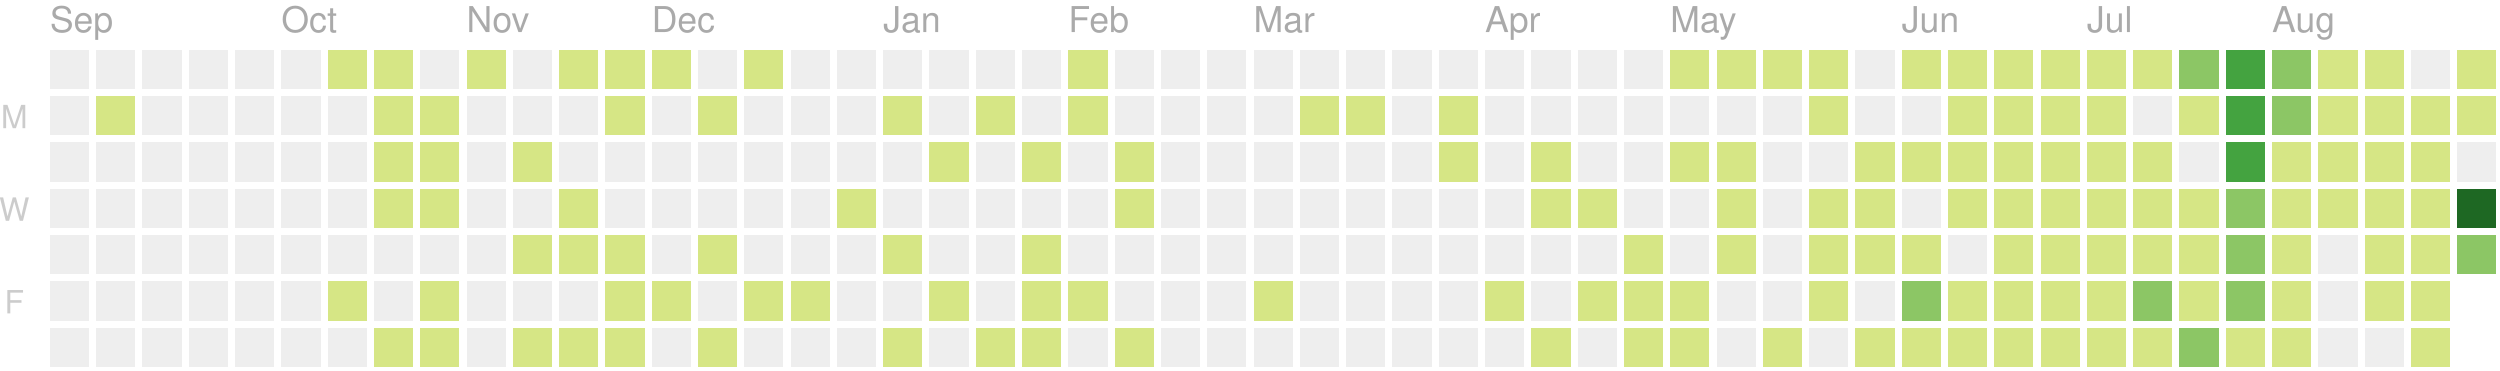
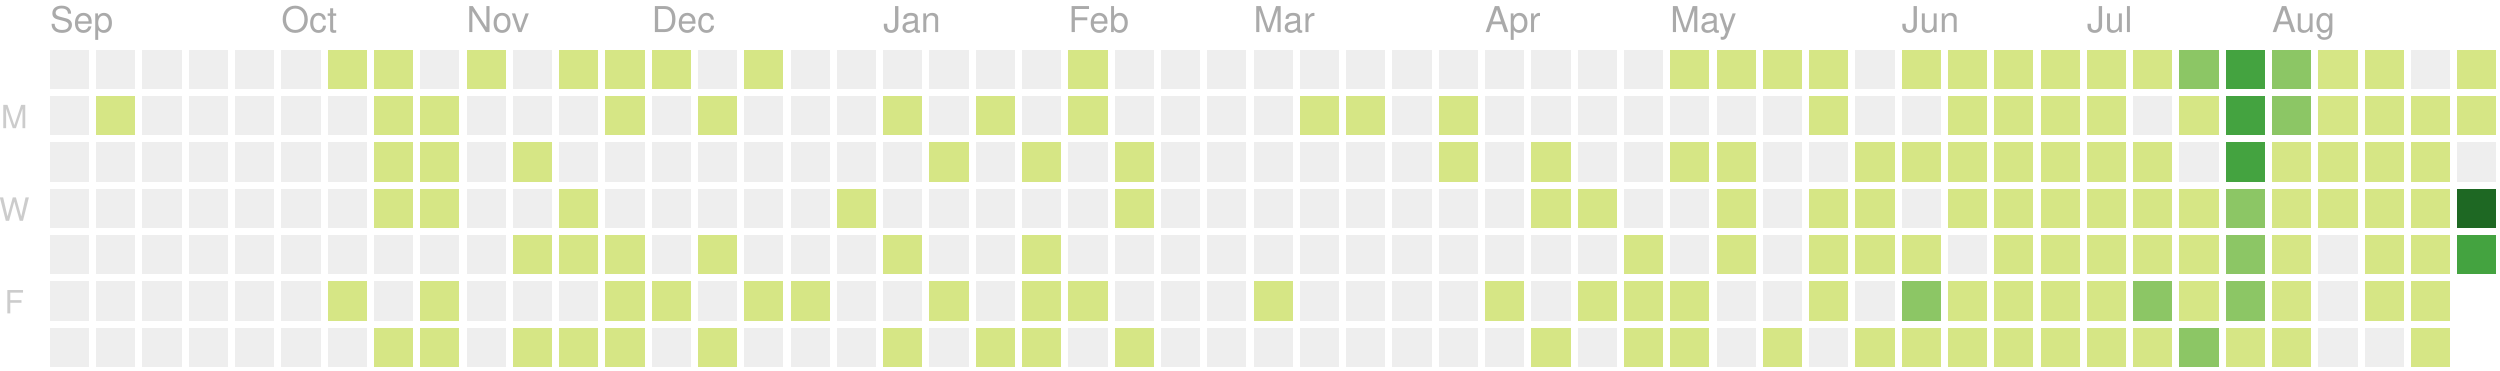
<svg xmlns="http://www.w3.org/2000/svg" version="1.1" width="702" height="104">
  <rect style="fill:#eeeeee;shape-rendering:crispedges;" data-score="0" data-date="2019-09-01" x="14" y="14" width="11" height="11" />
  <rect style="fill:#eeeeee;shape-rendering:crispedges;" data-score="0" data-date="2019-09-08" x="27" y="14" width="11" height="11" />
  <rect style="fill:#eeeeee;shape-rendering:crispedges;" data-score="0" data-date="2019-09-15" x="40" y="14" width="11" height="11" />
  <rect style="fill:#eeeeee;shape-rendering:crispedges;" data-score="0" data-date="2019-09-22" x="53" y="14" width="11" height="11" />
  <rect style="fill:#eeeeee;shape-rendering:crispedges;" data-score="0" data-date="2019-09-29" x="66" y="14" width="11" height="11" />
  <rect style="fill:#eeeeee;shape-rendering:crispedges;" data-score="0" data-date="2019-10-06" x="79" y="14" width="11" height="11" />
  <rect style="fill:#d6e685;shape-rendering:crispedges;" data-score="7" data-date="2019-10-13" x="92" y="14" width="11" height="11" />
  <rect style="fill:#d6e685;shape-rendering:crispedges;" data-score="2" data-date="2019-10-20" x="105" y="14" width="11" height="11" />
  <rect style="fill:#eeeeee;shape-rendering:crispedges;" data-score="0" data-date="2019-10-27" x="118" y="14" width="11" height="11" />
  <rect style="fill:#d6e685;shape-rendering:crispedges;" data-score="5" data-date="2019-11-03" x="131" y="14" width="11" height="11" />
  <rect style="fill:#eeeeee;shape-rendering:crispedges;" data-score="0" data-date="2019-11-10" x="144" y="14" width="11" height="11" />
  <rect style="fill:#d6e685;shape-rendering:crispedges;" data-score="8" data-date="2019-11-17" x="157" y="14" width="11" height="11" />
  <rect style="fill:#d6e685;shape-rendering:crispedges;" data-score="6" data-date="2019-11-24" x="170" y="14" width="11" height="11" />
  <rect style="fill:#d6e685;shape-rendering:crispedges;" data-score="4" data-date="2019-12-01" x="183" y="14" width="11" height="11" />
  <rect style="fill:#eeeeee;shape-rendering:crispedges;" data-score="0" data-date="2019-12-08" x="196" y="14" width="11" height="11" />
  <rect style="fill:#d6e685;shape-rendering:crispedges;" data-score="1" data-date="2019-12-15" x="209" y="14" width="11" height="11" />
  <rect style="fill:#eeeeee;shape-rendering:crispedges;" data-score="0" data-date="2019-12-22" x="222" y="14" width="11" height="11" />
  <rect style="fill:#eeeeee;shape-rendering:crispedges;" data-score="0" data-date="2019-12-29" x="235" y="14" width="11" height="11" />
  <rect style="fill:#eeeeee;shape-rendering:crispedges;" data-score="0" data-date="2020-01-05" x="248" y="14" width="11" height="11" />
  <rect style="fill:#eeeeee;shape-rendering:crispedges;" data-score="0" data-date="2020-01-12" x="261" y="14" width="11" height="11" />
  <rect style="fill:#eeeeee;shape-rendering:crispedges;" data-score="0" data-date="2020-01-19" x="274" y="14" width="11" height="11" />
  <rect style="fill:#eeeeee;shape-rendering:crispedges;" data-score="0" data-date="2020-01-26" x="287" y="14" width="11" height="11" />
  <rect style="fill:#d6e685;shape-rendering:crispedges;" data-score="2" data-date="2020-02-02" x="300" y="14" width="11" height="11" />
  <rect style="fill:#eeeeee;shape-rendering:crispedges;" data-score="0" data-date="2020-02-09" x="313" y="14" width="11" height="11" />
  <rect style="fill:#eeeeee;shape-rendering:crispedges;" data-score="0" data-date="2020-02-16" x="326" y="14" width="11" height="11" />
  <rect style="fill:#eeeeee;shape-rendering:crispedges;" data-score="0" data-date="2020-02-23" x="339" y="14" width="11" height="11" />
  <rect style="fill:#eeeeee;shape-rendering:crispedges;" data-score="0" data-date="2020-03-01" x="352" y="14" width="11" height="11" />
  <rect style="fill:#eeeeee;shape-rendering:crispedges;" data-score="0" data-date="2020-03-08" x="365" y="14" width="11" height="11" />
  <rect style="fill:#eeeeee;shape-rendering:crispedges;" data-score="0" data-date="2020-03-15" x="378" y="14" width="11" height="11" />
  <rect style="fill:#eeeeee;shape-rendering:crispedges;" data-score="0" data-date="2020-03-22" x="391" y="14" width="11" height="11" />
  <rect style="fill:#eeeeee;shape-rendering:crispedges;" data-score="0" data-date="2020-03-29" x="404" y="14" width="11" height="11" />
  <rect style="fill:#eeeeee;shape-rendering:crispedges;" data-score="0" data-date="2020-04-05" x="417" y="14" width="11" height="11" />
  <rect style="fill:#eeeeee;shape-rendering:crispedges;" data-score="0" data-date="2020-04-12" x="430" y="14" width="11" height="11" />
  <rect style="fill:#eeeeee;shape-rendering:crispedges;" data-score="0" data-date="2020-04-19" x="443" y="14" width="11" height="11" />
  <rect style="fill:#eeeeee;shape-rendering:crispedges;" data-score="0" data-date="2020-04-26" x="456" y="14" width="11" height="11" />
  <rect style="fill:#d6e685;shape-rendering:crispedges;" data-score="20" data-date="2020-05-03" x="469" y="14" width="11" height="11" />
  <rect style="fill:#d6e685;shape-rendering:crispedges;" data-score="4" data-date="2020-05-10" x="482" y="14" width="11" height="11" />
  <rect style="fill:#d6e685;shape-rendering:crispedges;" data-score="4" data-date="2020-05-17" x="495" y="14" width="11" height="11" />
  <rect style="fill:#d6e685;shape-rendering:crispedges;" data-score="3" data-date="2020-05-24" x="508" y="14" width="11" height="11" />
  <rect style="fill:#eeeeee;shape-rendering:crispedges;" data-score="0" data-date="2020-05-31" x="521" y="14" width="11" height="11" />
  <rect style="fill:#d6e685;shape-rendering:crispedges;" data-score="25" data-date="2020-06-07" x="534" y="14" width="11" height="11" />
  <rect style="fill:#d6e685;shape-rendering:crispedges;" data-score="20" data-date="2020-06-14" x="547" y="14" width="11" height="11" />
  <rect style="fill:#d6e685;shape-rendering:crispedges;" data-score="8" data-date="2020-06-21" x="560" y="14" width="11" height="11" />
  <rect style="fill:#d6e685;shape-rendering:crispedges;" data-score="28" data-date="2020-06-28" x="573" y="14" width="11" height="11" />
  <rect style="fill:#d6e685;shape-rendering:crispedges;" data-score="20" data-date="2020-07-05" x="586" y="14" width="11" height="11" />
  <rect style="fill:#d6e685;shape-rendering:crispedges;" data-score="3" data-date="2020-07-12" x="599" y="14" width="11" height="11" />
  <rect style="fill:#8cc665;shape-rendering:crispedges;" data-score="45" data-date="2020-07-19" x="612" y="14" width="11" height="11" />
  <rect style="fill:#44a340;shape-rendering:crispedges;" data-score="84" data-date="2020-07-26" x="625" y="14" width="11" height="11" />
  <rect style="fill:#8cc665;shape-rendering:crispedges;" data-score="41" data-date="2020-08-02" x="638" y="14" width="11" height="11" />
  <rect style="fill:#d6e685;shape-rendering:crispedges;" data-score="13" data-date="2020-08-09" x="651" y="14" width="11" height="11" />
  <rect style="fill:#d6e685;shape-rendering:crispedges;" data-score="13" data-date="2020-08-16" x="664" y="14" width="11" height="11" />
  <rect style="fill:#eeeeee;shape-rendering:crispedges;" data-score="0" data-date="2020-08-23" x="677" y="14" width="11" height="11" />
  <rect style="fill:#d6e685;shape-rendering:crispedges;" data-score="5" data-date="2020-08-30" x="690" y="14" width="11" height="11" />
  <rect style="fill:#eeeeee;shape-rendering:crispedges;" data-score="0" data-date="2019-09-02" x="14" y="27" width="11" height="11" />
  <rect style="fill:#d6e685;shape-rendering:crispedges;" data-score="1" data-date="2019-09-09" x="27" y="27" width="11" height="11" />
  <rect style="fill:#eeeeee;shape-rendering:crispedges;" data-score="0" data-date="2019-09-16" x="40" y="27" width="11" height="11" />
  <rect style="fill:#eeeeee;shape-rendering:crispedges;" data-score="0" data-date="2019-09-23" x="53" y="27" width="11" height="11" />
  <rect style="fill:#eeeeee;shape-rendering:crispedges;" data-score="0" data-date="2019-09-30" x="66" y="27" width="11" height="11" />
  <rect style="fill:#eeeeee;shape-rendering:crispedges;" data-score="0" data-date="2019-10-07" x="79" y="27" width="11" height="11" />
  <rect style="fill:#eeeeee;shape-rendering:crispedges;" data-score="0" data-date="2019-10-14" x="92" y="27" width="11" height="11" />
  <rect style="fill:#d6e685;shape-rendering:crispedges;" data-score="4" data-date="2019-10-21" x="105" y="27" width="11" height="11" />
  <rect style="fill:#d6e685;shape-rendering:crispedges;" data-score="3" data-date="2019-10-28" x="118" y="27" width="11" height="11" />
  <rect style="fill:#eeeeee;shape-rendering:crispedges;" data-score="0" data-date="2019-11-04" x="131" y="27" width="11" height="11" />
  <rect style="fill:#eeeeee;shape-rendering:crispedges;" data-score="0" data-date="2019-11-11" x="144" y="27" width="11" height="11" />
  <rect style="fill:#eeeeee;shape-rendering:crispedges;" data-score="0" data-date="2019-11-18" x="157" y="27" width="11" height="11" />
  <rect style="fill:#d6e685;shape-rendering:crispedges;" data-score="1" data-date="2019-11-25" x="170" y="27" width="11" height="11" />
  <rect style="fill:#eeeeee;shape-rendering:crispedges;" data-score="0" data-date="2019-12-02" x="183" y="27" width="11" height="11" />
  <rect style="fill:#d6e685;shape-rendering:crispedges;" data-score="1" data-date="2019-12-09" x="196" y="27" width="11" height="11" />
  <rect style="fill:#eeeeee;shape-rendering:crispedges;" data-score="0" data-date="2019-12-16" x="209" y="27" width="11" height="11" />
  <rect style="fill:#eeeeee;shape-rendering:crispedges;" data-score="0" data-date="2019-12-23" x="222" y="27" width="11" height="11" />
  <rect style="fill:#eeeeee;shape-rendering:crispedges;" data-score="0" data-date="2019-12-30" x="235" y="27" width="11" height="11" />
  <rect style="fill:#d6e685;shape-rendering:crispedges;" data-score="2" data-date="2020-01-06" x="248" y="27" width="11" height="11" />
  <rect style="fill:#eeeeee;shape-rendering:crispedges;" data-score="0" data-date="2020-01-13" x="261" y="27" width="11" height="11" />
  <rect style="fill:#d6e685;shape-rendering:crispedges;" data-score="1" data-date="2020-01-20" x="274" y="27" width="11" height="11" />
  <rect style="fill:#eeeeee;shape-rendering:crispedges;" data-score="0" data-date="2020-01-27" x="287" y="27" width="11" height="11" />
  <rect style="fill:#d6e685;shape-rendering:crispedges;" data-score="10" data-date="2020-02-03" x="300" y="27" width="11" height="11" />
  <rect style="fill:#eeeeee;shape-rendering:crispedges;" data-score="0" data-date="2020-02-10" x="313" y="27" width="11" height="11" />
  <rect style="fill:#eeeeee;shape-rendering:crispedges;" data-score="0" data-date="2020-02-17" x="326" y="27" width="11" height="11" />
  <rect style="fill:#eeeeee;shape-rendering:crispedges;" data-score="0" data-date="2020-02-24" x="339" y="27" width="11" height="11" />
  <rect style="fill:#eeeeee;shape-rendering:crispedges;" data-score="0" data-date="2020-03-02" x="352" y="27" width="11" height="11" />
  <rect style="fill:#d6e685;shape-rendering:crispedges;" data-score="2" data-date="2020-03-09" x="365" y="27" width="11" height="11" />
  <rect style="fill:#d6e685;shape-rendering:crispedges;" data-score="1" data-date="2020-03-16" x="378" y="27" width="11" height="11" />
  <rect style="fill:#eeeeee;shape-rendering:crispedges;" data-score="0" data-date="2020-03-23" x="391" y="27" width="11" height="11" />
  <rect style="fill:#d6e685;shape-rendering:crispedges;" data-score="8" data-date="2020-03-30" x="404" y="27" width="11" height="11" />
  <rect style="fill:#eeeeee;shape-rendering:crispedges;" data-score="0" data-date="2020-04-06" x="417" y="27" width="11" height="11" />
  <rect style="fill:#eeeeee;shape-rendering:crispedges;" data-score="0" data-date="2020-04-13" x="430" y="27" width="11" height="11" />
  <rect style="fill:#eeeeee;shape-rendering:crispedges;" data-score="0" data-date="2020-04-20" x="443" y="27" width="11" height="11" />
  <rect style="fill:#eeeeee;shape-rendering:crispedges;" data-score="0" data-date="2020-04-27" x="456" y="27" width="11" height="11" />
  <rect style="fill:#eeeeee;shape-rendering:crispedges;" data-score="0" data-date="2020-05-04" x="469" y="27" width="11" height="11" />
  <rect style="fill:#eeeeee;shape-rendering:crispedges;" data-score="0" data-date="2020-05-11" x="482" y="27" width="11" height="11" />
  <rect style="fill:#eeeeee;shape-rendering:crispedges;" data-score="0" data-date="2020-05-18" x="495" y="27" width="11" height="11" />
  <rect style="fill:#d6e685;shape-rendering:crispedges;" data-score="3" data-date="2020-05-25" x="508" y="27" width="11" height="11" />
  <rect style="fill:#eeeeee;shape-rendering:crispedges;" data-score="0" data-date="2020-06-01" x="521" y="27" width="11" height="11" />
  <rect style="fill:#eeeeee;shape-rendering:crispedges;" data-score="0" data-date="2020-06-08" x="534" y="27" width="11" height="11" />
  <rect style="fill:#d6e685;shape-rendering:crispedges;" data-score="2" data-date="2020-06-15" x="547" y="27" width="11" height="11" />
  <rect style="fill:#d6e685;shape-rendering:crispedges;" data-score="15" data-date="2020-06-22" x="560" y="27" width="11" height="11" />
  <rect style="fill:#d6e685;shape-rendering:crispedges;" data-score="16" data-date="2020-06-29" x="573" y="27" width="11" height="11" />
  <rect style="fill:#d6e685;shape-rendering:crispedges;" data-score="12" data-date="2020-07-06" x="586" y="27" width="11" height="11" />
  <rect style="fill:#eeeeee;shape-rendering:crispedges;" data-score="0" data-date="2020-07-13" x="599" y="27" width="11" height="11" />
  <rect style="fill:#d6e685;shape-rendering:crispedges;" data-score="8" data-date="2020-07-20" x="612" y="27" width="11" height="11" />
  <rect style="fill:#44a340;shape-rendering:crispedges;" data-score="107" data-date="2020-07-27" x="625" y="27" width="11" height="11" />
  <rect style="fill:#8cc665;shape-rendering:crispedges;" data-score="58" data-date="2020-08-03" x="638" y="27" width="11" height="11" />
  <rect style="fill:#d6e685;shape-rendering:crispedges;" data-score="2" data-date="2020-08-10" x="651" y="27" width="11" height="11" />
  <rect style="fill:#d6e685;shape-rendering:crispedges;" data-score="22" data-date="2020-08-17" x="664" y="27" width="11" height="11" />
  <rect style="fill:#d6e685;shape-rendering:crispedges;" data-score="1" data-date="2020-08-24" x="677" y="27" width="11" height="11" />
  <rect style="fill:#d6e685;shape-rendering:crispedges;" data-score="2" data-date="2020-08-31" x="690" y="27" width="11" height="11" />
  <rect style="fill:#eeeeee;shape-rendering:crispedges;" data-score="0" data-date="2019-09-03" x="14" y="40" width="11" height="11" />
  <rect style="fill:#eeeeee;shape-rendering:crispedges;" data-score="0" data-date="2019-09-10" x="27" y="40" width="11" height="11" />
  <rect style="fill:#eeeeee;shape-rendering:crispedges;" data-score="0" data-date="2019-09-17" x="40" y="40" width="11" height="11" />
  <rect style="fill:#eeeeee;shape-rendering:crispedges;" data-score="0" data-date="2019-09-24" x="53" y="40" width="11" height="11" />
  <rect style="fill:#eeeeee;shape-rendering:crispedges;" data-score="0" data-date="2019-10-01" x="66" y="40" width="11" height="11" />
  <rect style="fill:#eeeeee;shape-rendering:crispedges;" data-score="0" data-date="2019-10-08" x="79" y="40" width="11" height="11" />
  <rect style="fill:#eeeeee;shape-rendering:crispedges;" data-score="0" data-date="2019-10-15" x="92" y="40" width="11" height="11" />
  <rect style="fill:#d6e685;shape-rendering:crispedges;" data-score="2" data-date="2019-10-22" x="105" y="40" width="11" height="11" />
  <rect style="fill:#d6e685;shape-rendering:crispedges;" data-score="9" data-date="2019-10-29" x="118" y="40" width="11" height="11" />
  <rect style="fill:#eeeeee;shape-rendering:crispedges;" data-score="0" data-date="2019-11-05" x="131" y="40" width="11" height="11" />
  <rect style="fill:#d6e685;shape-rendering:crispedges;" data-score="14" data-date="2019-11-12" x="144" y="40" width="11" height="11" />
  <rect style="fill:#eeeeee;shape-rendering:crispedges;" data-score="0" data-date="2019-11-19" x="157" y="40" width="11" height="11" />
  <rect style="fill:#eeeeee;shape-rendering:crispedges;" data-score="0" data-date="2019-11-26" x="170" y="40" width="11" height="11" />
  <rect style="fill:#eeeeee;shape-rendering:crispedges;" data-score="0" data-date="2019-12-03" x="183" y="40" width="11" height="11" />
  <rect style="fill:#eeeeee;shape-rendering:crispedges;" data-score="0" data-date="2019-12-10" x="196" y="40" width="11" height="11" />
  <rect style="fill:#eeeeee;shape-rendering:crispedges;" data-score="0" data-date="2019-12-17" x="209" y="40" width="11" height="11" />
  <rect style="fill:#eeeeee;shape-rendering:crispedges;" data-score="0" data-date="2019-12-24" x="222" y="40" width="11" height="11" />
  <rect style="fill:#eeeeee;shape-rendering:crispedges;" data-score="0" data-date="2019-12-31" x="235" y="40" width="11" height="11" />
  <rect style="fill:#eeeeee;shape-rendering:crispedges;" data-score="0" data-date="2020-01-07" x="248" y="40" width="11" height="11" />
  <rect style="fill:#d6e685;shape-rendering:crispedges;" data-score="1" data-date="2020-01-14" x="261" y="40" width="11" height="11" />
  <rect style="fill:#eeeeee;shape-rendering:crispedges;" data-score="0" data-date="2020-01-21" x="274" y="40" width="11" height="11" />
  <rect style="fill:#d6e685;shape-rendering:crispedges;" data-score="20" data-date="2020-01-28" x="287" y="40" width="11" height="11" />
  <rect style="fill:#eeeeee;shape-rendering:crispedges;" data-score="0" data-date="2020-02-04" x="300" y="40" width="11" height="11" />
  <rect style="fill:#d6e685;shape-rendering:crispedges;" data-score="2" data-date="2020-02-11" x="313" y="40" width="11" height="11" />
  <rect style="fill:#eeeeee;shape-rendering:crispedges;" data-score="0" data-date="2020-02-18" x="326" y="40" width="11" height="11" />
  <rect style="fill:#eeeeee;shape-rendering:crispedges;" data-score="0" data-date="2020-02-25" x="339" y="40" width="11" height="11" />
  <rect style="fill:#eeeeee;shape-rendering:crispedges;" data-score="0" data-date="2020-03-03" x="352" y="40" width="11" height="11" />
  <rect style="fill:#eeeeee;shape-rendering:crispedges;" data-score="0" data-date="2020-03-10" x="365" y="40" width="11" height="11" />
  <rect style="fill:#eeeeee;shape-rendering:crispedges;" data-score="0" data-date="2020-03-17" x="378" y="40" width="11" height="11" />
  <rect style="fill:#eeeeee;shape-rendering:crispedges;" data-score="0" data-date="2020-03-24" x="391" y="40" width="11" height="11" />
  <rect style="fill:#d6e685;shape-rendering:crispedges;" data-score="3" data-date="2020-03-31" x="404" y="40" width="11" height="11" />
  <rect style="fill:#eeeeee;shape-rendering:crispedges;" data-score="0" data-date="2020-04-07" x="417" y="40" width="11" height="11" />
  <rect style="fill:#d6e685;shape-rendering:crispedges;" data-score="14" data-date="2020-04-14" x="430" y="40" width="11" height="11" />
  <rect style="fill:#eeeeee;shape-rendering:crispedges;" data-score="0" data-date="2020-04-21" x="443" y="40" width="11" height="11" />
  <rect style="fill:#eeeeee;shape-rendering:crispedges;" data-score="0" data-date="2020-04-28" x="456" y="40" width="11" height="11" />
  <rect style="fill:#d6e685;shape-rendering:crispedges;" data-score="3" data-date="2020-05-05" x="469" y="40" width="11" height="11" />
  <rect style="fill:#d6e685;shape-rendering:crispedges;" data-score="2" data-date="2020-05-12" x="482" y="40" width="11" height="11" />
  <rect style="fill:#eeeeee;shape-rendering:crispedges;" data-score="0" data-date="2020-05-19" x="495" y="40" width="11" height="11" />
  <rect style="fill:#eeeeee;shape-rendering:crispedges;" data-score="0" data-date="2020-05-26" x="508" y="40" width="11" height="11" />
  <rect style="fill:#d6e685;shape-rendering:crispedges;" data-score="2" data-date="2020-06-02" x="521" y="40" width="11" height="11" />
  <rect style="fill:#d6e685;shape-rendering:crispedges;" data-score="4" data-date="2020-06-09" x="534" y="40" width="11" height="11" />
  <rect style="fill:#d6e685;shape-rendering:crispedges;" data-score="9" data-date="2020-06-16" x="547" y="40" width="11" height="11" />
  <rect style="fill:#d6e685;shape-rendering:crispedges;" data-score="16" data-date="2020-06-23" x="560" y="40" width="11" height="11" />
  <rect style="fill:#d6e685;shape-rendering:crispedges;" data-score="7" data-date="2020-06-30" x="573" y="40" width="11" height="11" />
  <rect style="fill:#d6e685;shape-rendering:crispedges;" data-score="17" data-date="2020-07-07" x="586" y="40" width="11" height="11" />
  <rect style="fill:#d6e685;shape-rendering:crispedges;" data-score="4" data-date="2020-07-14" x="599" y="40" width="11" height="11" />
  <rect style="fill:#eeeeee;shape-rendering:crispedges;" data-score="0" data-date="2020-07-21" x="612" y="40" width="11" height="11" />
  <rect style="fill:#44a340;shape-rendering:crispedges;" data-score="84" data-date="2020-07-28" x="625" y="40" width="11" height="11" />
  <rect style="fill:#d6e685;shape-rendering:crispedges;" data-score="30" data-date="2020-08-04" x="638" y="40" width="11" height="11" />
  <rect style="fill:#d6e685;shape-rendering:crispedges;" data-score="2" data-date="2020-08-11" x="651" y="40" width="11" height="11" />
  <rect style="fill:#d6e685;shape-rendering:crispedges;" data-score="8" data-date="2020-08-18" x="664" y="40" width="11" height="11" />
  <rect style="fill:#d6e685;shape-rendering:crispedges;" data-score="5" data-date="2020-08-25" x="677" y="40" width="11" height="11" />
  <rect style="fill:#eeeeee;shape-rendering:crispedges;" data-score="0" data-date="2020-09-01" x="690" y="40" width="11" height="11" />
  <rect style="fill:#eeeeee;shape-rendering:crispedges;" data-score="0" data-date="2019-09-04" x="14" y="53" width="11" height="11" />
  <rect style="fill:#eeeeee;shape-rendering:crispedges;" data-score="0" data-date="2019-09-11" x="27" y="53" width="11" height="11" />
  <rect style="fill:#eeeeee;shape-rendering:crispedges;" data-score="0" data-date="2019-09-18" x="40" y="53" width="11" height="11" />
  <rect style="fill:#eeeeee;shape-rendering:crispedges;" data-score="0" data-date="2019-09-25" x="53" y="53" width="11" height="11" />
  <rect style="fill:#eeeeee;shape-rendering:crispedges;" data-score="0" data-date="2019-10-02" x="66" y="53" width="11" height="11" />
  <rect style="fill:#eeeeee;shape-rendering:crispedges;" data-score="0" data-date="2019-10-09" x="79" y="53" width="11" height="11" />
  <rect style="fill:#eeeeee;shape-rendering:crispedges;" data-score="0" data-date="2019-10-16" x="92" y="53" width="11" height="11" />
  <rect style="fill:#d6e685;shape-rendering:crispedges;" data-score="7" data-date="2019-10-23" x="105" y="53" width="11" height="11" />
  <rect style="fill:#d6e685;shape-rendering:crispedges;" data-score="1" data-date="2019-10-30" x="118" y="53" width="11" height="11" />
  <rect style="fill:#eeeeee;shape-rendering:crispedges;" data-score="0" data-date="2019-11-06" x="131" y="53" width="11" height="11" />
  <rect style="fill:#eeeeee;shape-rendering:crispedges;" data-score="0" data-date="2019-11-13" x="144" y="53" width="11" height="11" />
  <rect style="fill:#d6e685;shape-rendering:crispedges;" data-score="7" data-date="2019-11-20" x="157" y="53" width="11" height="11" />
  <rect style="fill:#eeeeee;shape-rendering:crispedges;" data-score="0" data-date="2019-11-27" x="170" y="53" width="11" height="11" />
  <rect style="fill:#eeeeee;shape-rendering:crispedges;" data-score="0" data-date="2019-12-04" x="183" y="53" width="11" height="11" />
  <rect style="fill:#eeeeee;shape-rendering:crispedges;" data-score="0" data-date="2019-12-11" x="196" y="53" width="11" height="11" />
  <rect style="fill:#eeeeee;shape-rendering:crispedges;" data-score="0" data-date="2019-12-18" x="209" y="53" width="11" height="11" />
  <rect style="fill:#eeeeee;shape-rendering:crispedges;" data-score="0" data-date="2019-12-25" x="222" y="53" width="11" height="11" />
  <rect style="fill:#d6e685;shape-rendering:crispedges;" data-score="1" data-date="2020-01-01" x="235" y="53" width="11" height="11" />
  <rect style="fill:#eeeeee;shape-rendering:crispedges;" data-score="0" data-date="2020-01-08" x="248" y="53" width="11" height="11" />
  <rect style="fill:#eeeeee;shape-rendering:crispedges;" data-score="0" data-date="2020-01-15" x="261" y="53" width="11" height="11" />
  <rect style="fill:#eeeeee;shape-rendering:crispedges;" data-score="0" data-date="2020-01-22" x="274" y="53" width="11" height="11" />
  <rect style="fill:#eeeeee;shape-rendering:crispedges;" data-score="0" data-date="2020-01-29" x="287" y="53" width="11" height="11" />
  <rect style="fill:#eeeeee;shape-rendering:crispedges;" data-score="0" data-date="2020-02-05" x="300" y="53" width="11" height="11" />
  <rect style="fill:#d6e685;shape-rendering:crispedges;" data-score="3" data-date="2020-02-12" x="313" y="53" width="11" height="11" />
  <rect style="fill:#eeeeee;shape-rendering:crispedges;" data-score="0" data-date="2020-02-19" x="326" y="53" width="11" height="11" />
  <rect style="fill:#eeeeee;shape-rendering:crispedges;" data-score="0" data-date="2020-02-26" x="339" y="53" width="11" height="11" />
  <rect style="fill:#eeeeee;shape-rendering:crispedges;" data-score="0" data-date="2020-03-04" x="352" y="53" width="11" height="11" />
  <rect style="fill:#eeeeee;shape-rendering:crispedges;" data-score="0" data-date="2020-03-11" x="365" y="53" width="11" height="11" />
  <rect style="fill:#eeeeee;shape-rendering:crispedges;" data-score="0" data-date="2020-03-18" x="378" y="53" width="11" height="11" />
  <rect style="fill:#eeeeee;shape-rendering:crispedges;" data-score="0" data-date="2020-03-25" x="391" y="53" width="11" height="11" />
  <rect style="fill:#eeeeee;shape-rendering:crispedges;" data-score="0" data-date="2020-04-01" x="404" y="53" width="11" height="11" />
  <rect style="fill:#eeeeee;shape-rendering:crispedges;" data-score="0" data-date="2020-04-08" x="417" y="53" width="11" height="11" />
  <rect style="fill:#d6e685;shape-rendering:crispedges;" data-score="30" data-date="2020-04-15" x="430" y="53" width="11" height="11" />
  <rect style="fill:#d6e685;shape-rendering:crispedges;" data-score="1" data-date="2020-04-22" x="443" y="53" width="11" height="11" />
  <rect style="fill:#eeeeee;shape-rendering:crispedges;" data-score="0" data-date="2020-04-29" x="456" y="53" width="11" height="11" />
  <rect style="fill:#eeeeee;shape-rendering:crispedges;" data-score="0" data-date="2020-05-06" x="469" y="53" width="11" height="11" />
  <rect style="fill:#d6e685;shape-rendering:crispedges;" data-score="3" data-date="2020-05-13" x="482" y="53" width="11" height="11" />
  <rect style="fill:#eeeeee;shape-rendering:crispedges;" data-score="0" data-date="2020-05-20" x="495" y="53" width="11" height="11" />
  <rect style="fill:#d6e685;shape-rendering:crispedges;" data-score="1" data-date="2020-05-27" x="508" y="53" width="11" height="11" />
  <rect style="fill:#d6e685;shape-rendering:crispedges;" data-score="2" data-date="2020-06-03" x="521" y="53" width="11" height="11" />
  <rect style="fill:#eeeeee;shape-rendering:crispedges;" data-score="0" data-date="2020-06-10" x="534" y="53" width="11" height="11" />
  <rect style="fill:#d6e685;shape-rendering:crispedges;" data-score="5" data-date="2020-06-17" x="547" y="53" width="11" height="11" />
  <rect style="fill:#d6e685;shape-rendering:crispedges;" data-score="2" data-date="2020-06-24" x="560" y="53" width="11" height="11" />
  <rect style="fill:#d6e685;shape-rendering:crispedges;" data-score="32" data-date="2020-07-01" x="573" y="53" width="11" height="11" />
  <rect style="fill:#d6e685;shape-rendering:crispedges;" data-score="14" data-date="2020-07-08" x="586" y="53" width="11" height="11" />
  <rect style="fill:#d6e685;shape-rendering:crispedges;" data-score="26" data-date="2020-07-15" x="599" y="53" width="11" height="11" />
  <rect style="fill:#d6e685;shape-rendering:crispedges;" data-score="2" data-date="2020-07-22" x="612" y="53" width="11" height="11" />
  <rect style="fill:#8cc665;shape-rendering:crispedges;" data-score="45" data-date="2020-07-29" x="625" y="53" width="11" height="11" />
  <rect style="fill:#d6e685;shape-rendering:crispedges;" data-score="19" data-date="2020-08-05" x="638" y="53" width="11" height="11" />
  <rect style="fill:#d6e685;shape-rendering:crispedges;" data-score="1" data-date="2020-08-12" x="651" y="53" width="11" height="11" />
  <rect style="fill:#d6e685;shape-rendering:crispedges;" data-score="3" data-date="2020-08-19" x="664" y="53" width="11" height="11" />
  <rect style="fill:#d6e685;shape-rendering:crispedges;" data-score="20" data-date="2020-08-26" x="677" y="53" width="11" height="11" />
  <rect style="fill:#1e6823;shape-rendering:crispedges;" data-score="143" data-date="2020-09-02" x="690" y="53" width="11" height="11" />
  <rect style="fill:#eeeeee;shape-rendering:crispedges;" data-score="0" data-date="2019-09-05" x="14" y="66" width="11" height="11" />
  <rect style="fill:#eeeeee;shape-rendering:crispedges;" data-score="0" data-date="2019-09-12" x="27" y="66" width="11" height="11" />
  <rect style="fill:#eeeeee;shape-rendering:crispedges;" data-score="0" data-date="2019-09-19" x="40" y="66" width="11" height="11" />
  <rect style="fill:#eeeeee;shape-rendering:crispedges;" data-score="0" data-date="2019-09-26" x="53" y="66" width="11" height="11" />
  <rect style="fill:#eeeeee;shape-rendering:crispedges;" data-score="0" data-date="2019-10-03" x="66" y="66" width="11" height="11" />
  <rect style="fill:#eeeeee;shape-rendering:crispedges;" data-score="0" data-date="2019-10-10" x="79" y="66" width="11" height="11" />
  <rect style="fill:#eeeeee;shape-rendering:crispedges;" data-score="0" data-date="2019-10-17" x="92" y="66" width="11" height="11" />
  <rect style="fill:#eeeeee;shape-rendering:crispedges;" data-score="0" data-date="2019-10-24" x="105" y="66" width="11" height="11" />
  <rect style="fill:#eeeeee;shape-rendering:crispedges;" data-score="0" data-date="2019-10-31" x="118" y="66" width="11" height="11" />
  <rect style="fill:#eeeeee;shape-rendering:crispedges;" data-score="0" data-date="2019-11-07" x="131" y="66" width="11" height="11" />
  <rect style="fill:#d6e685;shape-rendering:crispedges;" data-score="1" data-date="2019-11-14" x="144" y="66" width="11" height="11" />
  <rect style="fill:#d6e685;shape-rendering:crispedges;" data-score="2" data-date="2019-11-21" x="157" y="66" width="11" height="11" />
  <rect style="fill:#d6e685;shape-rendering:crispedges;" data-score="1" data-date="2019-11-28" x="170" y="66" width="11" height="11" />
  <rect style="fill:#eeeeee;shape-rendering:crispedges;" data-score="0" data-date="2019-12-05" x="183" y="66" width="11" height="11" />
  <rect style="fill:#d6e685;shape-rendering:crispedges;" data-score="1" data-date="2019-12-12" x="196" y="66" width="11" height="11" />
  <rect style="fill:#eeeeee;shape-rendering:crispedges;" data-score="0" data-date="2019-12-19" x="209" y="66" width="11" height="11" />
  <rect style="fill:#eeeeee;shape-rendering:crispedges;" data-score="0" data-date="2019-12-26" x="222" y="66" width="11" height="11" />
  <rect style="fill:#eeeeee;shape-rendering:crispedges;" data-score="0" data-date="2020-01-02" x="235" y="66" width="11" height="11" />
  <rect style="fill:#d6e685;shape-rendering:crispedges;" data-score="1" data-date="2020-01-09" x="248" y="66" width="11" height="11" />
  <rect style="fill:#eeeeee;shape-rendering:crispedges;" data-score="0" data-date="2020-01-16" x="261" y="66" width="11" height="11" />
  <rect style="fill:#eeeeee;shape-rendering:crispedges;" data-score="0" data-date="2020-01-23" x="274" y="66" width="11" height="11" />
  <rect style="fill:#d6e685;shape-rendering:crispedges;" data-score="8" data-date="2020-01-30" x="287" y="66" width="11" height="11" />
  <rect style="fill:#eeeeee;shape-rendering:crispedges;" data-score="0" data-date="2020-02-06" x="300" y="66" width="11" height="11" />
  <rect style="fill:#eeeeee;shape-rendering:crispedges;" data-score="0" data-date="2020-02-13" x="313" y="66" width="11" height="11" />
  <rect style="fill:#eeeeee;shape-rendering:crispedges;" data-score="0" data-date="2020-02-20" x="326" y="66" width="11" height="11" />
  <rect style="fill:#eeeeee;shape-rendering:crispedges;" data-score="0" data-date="2020-02-27" x="339" y="66" width="11" height="11" />
  <rect style="fill:#eeeeee;shape-rendering:crispedges;" data-score="0" data-date="2020-03-05" x="352" y="66" width="11" height="11" />
  <rect style="fill:#eeeeee;shape-rendering:crispedges;" data-score="0" data-date="2020-03-12" x="365" y="66" width="11" height="11" />
  <rect style="fill:#eeeeee;shape-rendering:crispedges;" data-score="0" data-date="2020-03-19" x="378" y="66" width="11" height="11" />
  <rect style="fill:#eeeeee;shape-rendering:crispedges;" data-score="0" data-date="2020-03-26" x="391" y="66" width="11" height="11" />
  <rect style="fill:#eeeeee;shape-rendering:crispedges;" data-score="0" data-date="2020-04-02" x="404" y="66" width="11" height="11" />
  <rect style="fill:#eeeeee;shape-rendering:crispedges;" data-score="0" data-date="2020-04-09" x="417" y="66" width="11" height="11" />
  <rect style="fill:#eeeeee;shape-rendering:crispedges;" data-score="0" data-date="2020-04-16" x="430" y="66" width="11" height="11" />
  <rect style="fill:#eeeeee;shape-rendering:crispedges;" data-score="0" data-date="2020-04-23" x="443" y="66" width="11" height="11" />
  <rect style="fill:#d6e685;shape-rendering:crispedges;" data-score="1" data-date="2020-04-30" x="456" y="66" width="11" height="11" />
  <rect style="fill:#eeeeee;shape-rendering:crispedges;" data-score="0" data-date="2020-05-07" x="469" y="66" width="11" height="11" />
  <rect style="fill:#d6e685;shape-rendering:crispedges;" data-score="8" data-date="2020-05-14" x="482" y="66" width="11" height="11" />
  <rect style="fill:#eeeeee;shape-rendering:crispedges;" data-score="0" data-date="2020-05-21" x="495" y="66" width="11" height="11" />
  <rect style="fill:#d6e685;shape-rendering:crispedges;" data-score="4" data-date="2020-05-28" x="508" y="66" width="11" height="11" />
  <rect style="fill:#d6e685;shape-rendering:crispedges;" data-score="3" data-date="2020-06-04" x="521" y="66" width="11" height="11" />
  <rect style="fill:#d6e685;shape-rendering:crispedges;" data-score="1" data-date="2020-06-11" x="534" y="66" width="11" height="11" />
  <rect style="fill:#eeeeee;shape-rendering:crispedges;" data-score="0" data-date="2020-06-18" x="547" y="66" width="11" height="11" />
  <rect style="fill:#d6e685;shape-rendering:crispedges;" data-score="3" data-date="2020-06-25" x="560" y="66" width="11" height="11" />
  <rect style="fill:#d6e685;shape-rendering:crispedges;" data-score="9" data-date="2020-07-02" x="573" y="66" width="11" height="11" />
  <rect style="fill:#d6e685;shape-rendering:crispedges;" data-score="17" data-date="2020-07-09" x="586" y="66" width="11" height="11" />
  <rect style="fill:#d6e685;shape-rendering:crispedges;" data-score="27" data-date="2020-07-16" x="599" y="66" width="11" height="11" />
  <rect style="fill:#d6e685;shape-rendering:crispedges;" data-score="3" data-date="2020-07-23" x="612" y="66" width="11" height="11" />
  <rect style="fill:#8cc665;shape-rendering:crispedges;" data-score="62" data-date="2020-07-30" x="625" y="66" width="11" height="11" />
  <rect style="fill:#d6e685;shape-rendering:crispedges;" data-score="22" data-date="2020-08-06" x="638" y="66" width="11" height="11" />
  <rect style="fill:#eeeeee;shape-rendering:crispedges;" data-score="0" data-date="2020-08-13" x="651" y="66" width="11" height="11" />
  <rect style="fill:#d6e685;shape-rendering:crispedges;" data-score="4" data-date="2020-08-20" x="664" y="66" width="11" height="11" />
  <rect style="fill:#d6e685;shape-rendering:crispedges;" data-score="1" data-date="2020-08-27" x="677" y="66" width="11" height="11" />
-   <rect style="fill:#8cc665;shape-rendering:crispedges;" data-score="66" data-date="2020-09-03" x="690" y="66" width="11" height="11" />
+   <rect style="fill:#44a340;shape-rendering:crispedges;" data-score="79" data-date="2020-09-03" x="690" y="66" width="11" height="11" />
  <rect style="fill:#eeeeee;shape-rendering:crispedges;" data-score="0" data-date="2019-09-06" x="14" y="79" width="11" height="11" />
  <rect style="fill:#eeeeee;shape-rendering:crispedges;" data-score="0" data-date="2019-09-13" x="27" y="79" width="11" height="11" />
  <rect style="fill:#eeeeee;shape-rendering:crispedges;" data-score="0" data-date="2019-09-20" x="40" y="79" width="11" height="11" />
  <rect style="fill:#eeeeee;shape-rendering:crispedges;" data-score="0" data-date="2019-09-27" x="53" y="79" width="11" height="11" />
  <rect style="fill:#eeeeee;shape-rendering:crispedges;" data-score="0" data-date="2019-10-04" x="66" y="79" width="11" height="11" />
  <rect style="fill:#eeeeee;shape-rendering:crispedges;" data-score="0" data-date="2019-10-11" x="79" y="79" width="11" height="11" />
  <rect style="fill:#d6e685;shape-rendering:crispedges;" data-score="9" data-date="2019-10-18" x="92" y="79" width="11" height="11" />
  <rect style="fill:#eeeeee;shape-rendering:crispedges;" data-score="0" data-date="2019-10-25" x="105" y="79" width="11" height="11" />
  <rect style="fill:#d6e685;shape-rendering:crispedges;" data-score="3" data-date="2019-11-01" x="118" y="79" width="11" height="11" />
  <rect style="fill:#eeeeee;shape-rendering:crispedges;" data-score="0" data-date="2019-11-08" x="131" y="79" width="11" height="11" />
  <rect style="fill:#eeeeee;shape-rendering:crispedges;" data-score="0" data-date="2019-11-15" x="144" y="79" width="11" height="11" />
  <rect style="fill:#eeeeee;shape-rendering:crispedges;" data-score="0" data-date="2019-11-22" x="157" y="79" width="11" height="11" />
  <rect style="fill:#d6e685;shape-rendering:crispedges;" data-score="4" data-date="2019-11-29" x="170" y="79" width="11" height="11" />
  <rect style="fill:#d6e685;shape-rendering:crispedges;" data-score="2" data-date="2019-12-06" x="183" y="79" width="11" height="11" />
  <rect style="fill:#eeeeee;shape-rendering:crispedges;" data-score="0" data-date="2019-12-13" x="196" y="79" width="11" height="11" />
  <rect style="fill:#d6e685;shape-rendering:crispedges;" data-score="1" data-date="2019-12-20" x="209" y="79" width="11" height="11" />
  <rect style="fill:#d6e685;shape-rendering:crispedges;" data-score="5" data-date="2019-12-27" x="222" y="79" width="11" height="11" />
  <rect style="fill:#eeeeee;shape-rendering:crispedges;" data-score="0" data-date="2020-01-03" x="235" y="79" width="11" height="11" />
  <rect style="fill:#eeeeee;shape-rendering:crispedges;" data-score="0" data-date="2020-01-10" x="248" y="79" width="11" height="11" />
  <rect style="fill:#d6e685;shape-rendering:crispedges;" data-score="1" data-date="2020-01-17" x="261" y="79" width="11" height="11" />
  <rect style="fill:#eeeeee;shape-rendering:crispedges;" data-score="0" data-date="2020-01-24" x="274" y="79" width="11" height="11" />
  <rect style="fill:#d6e685;shape-rendering:crispedges;" data-score="26" data-date="2020-01-31" x="287" y="79" width="11" height="11" />
  <rect style="fill:#d6e685;shape-rendering:crispedges;" data-score="2" data-date="2020-02-07" x="300" y="79" width="11" height="11" />
  <rect style="fill:#eeeeee;shape-rendering:crispedges;" data-score="0" data-date="2020-02-14" x="313" y="79" width="11" height="11" />
  <rect style="fill:#eeeeee;shape-rendering:crispedges;" data-score="0" data-date="2020-02-21" x="326" y="79" width="11" height="11" />
  <rect style="fill:#eeeeee;shape-rendering:crispedges;" data-score="0" data-date="2020-02-28" x="339" y="79" width="11" height="11" />
  <rect style="fill:#d6e685;shape-rendering:crispedges;" data-score="1" data-date="2020-03-06" x="352" y="79" width="11" height="11" />
  <rect style="fill:#eeeeee;shape-rendering:crispedges;" data-score="0" data-date="2020-03-13" x="365" y="79" width="11" height="11" />
  <rect style="fill:#eeeeee;shape-rendering:crispedges;" data-score="0" data-date="2020-03-20" x="378" y="79" width="11" height="11" />
  <rect style="fill:#eeeeee;shape-rendering:crispedges;" data-score="0" data-date="2020-03-27" x="391" y="79" width="11" height="11" />
  <rect style="fill:#eeeeee;shape-rendering:crispedges;" data-score="0" data-date="2020-04-03" x="404" y="79" width="11" height="11" />
  <rect style="fill:#d6e685;shape-rendering:crispedges;" data-score="8" data-date="2020-04-10" x="417" y="79" width="11" height="11" />
  <rect style="fill:#eeeeee;shape-rendering:crispedges;" data-score="0" data-date="2020-04-17" x="430" y="79" width="11" height="11" />
  <rect style="fill:#d6e685;shape-rendering:crispedges;" data-score="6" data-date="2020-04-24" x="443" y="79" width="11" height="11" />
  <rect style="fill:#d6e685;shape-rendering:crispedges;" data-score="7" data-date="2020-05-01" x="456" y="79" width="11" height="11" />
  <rect style="fill:#d6e685;shape-rendering:crispedges;" data-score="5" data-date="2020-05-08" x="469" y="79" width="11" height="11" />
  <rect style="fill:#eeeeee;shape-rendering:crispedges;" data-score="0" data-date="2020-05-15" x="482" y="79" width="11" height="11" />
  <rect style="fill:#eeeeee;shape-rendering:crispedges;" data-score="0" data-date="2020-05-22" x="495" y="79" width="11" height="11" />
  <rect style="fill:#d6e685;shape-rendering:crispedges;" data-score="1" data-date="2020-05-29" x="508" y="79" width="11" height="11" />
  <rect style="fill:#eeeeee;shape-rendering:crispedges;" data-score="0" data-date="2020-06-05" x="521" y="79" width="11" height="11" />
  <rect style="fill:#8cc665;shape-rendering:crispedges;" data-score="36" data-date="2020-06-12" x="534" y="79" width="11" height="11" />
  <rect style="fill:#d6e685;shape-rendering:crispedges;" data-score="1" data-date="2020-06-19" x="547" y="79" width="11" height="11" />
  <rect style="fill:#d6e685;shape-rendering:crispedges;" data-score="6" data-date="2020-06-26" x="560" y="79" width="11" height="11" />
  <rect style="fill:#d6e685;shape-rendering:crispedges;" data-score="11" data-date="2020-07-03" x="573" y="79" width="11" height="11" />
  <rect style="fill:#d6e685;shape-rendering:crispedges;" data-score="3" data-date="2020-07-10" x="586" y="79" width="11" height="11" />
  <rect style="fill:#8cc665;shape-rendering:crispedges;" data-score="41" data-date="2020-07-17" x="599" y="79" width="11" height="11" />
  <rect style="fill:#d6e685;shape-rendering:crispedges;" data-score="6" data-date="2020-07-24" x="612" y="79" width="11" height="11" />
  <rect style="fill:#8cc665;shape-rendering:crispedges;" data-score="67" data-date="2020-07-31" x="625" y="79" width="11" height="11" />
  <rect style="fill:#d6e685;shape-rendering:crispedges;" data-score="28" data-date="2020-08-07" x="638" y="79" width="11" height="11" />
  <rect style="fill:#eeeeee;shape-rendering:crispedges;" data-score="0" data-date="2020-08-14" x="651" y="79" width="11" height="11" />
  <rect style="fill:#d6e685;shape-rendering:crispedges;" data-score="1" data-date="2020-08-21" x="664" y="79" width="11" height="11" />
  <rect style="fill:#d6e685;shape-rendering:crispedges;" data-score="3" data-date="2020-08-28" x="677" y="79" width="11" height="11" />
  <rect style="fill:#eeeeee;shape-rendering:crispedges;" data-score="0" data-date="2019-09-07" x="14" y="92" width="11" height="11" />
  <rect style="fill:#eeeeee;shape-rendering:crispedges;" data-score="0" data-date="2019-09-14" x="27" y="92" width="11" height="11" />
  <rect style="fill:#eeeeee;shape-rendering:crispedges;" data-score="0" data-date="2019-09-21" x="40" y="92" width="11" height="11" />
  <rect style="fill:#eeeeee;shape-rendering:crispedges;" data-score="0" data-date="2019-09-28" x="53" y="92" width="11" height="11" />
  <rect style="fill:#eeeeee;shape-rendering:crispedges;" data-score="0" data-date="2019-10-05" x="66" y="92" width="11" height="11" />
  <rect style="fill:#eeeeee;shape-rendering:crispedges;" data-score="0" data-date="2019-10-12" x="79" y="92" width="11" height="11" />
  <rect style="fill:#eeeeee;shape-rendering:crispedges;" data-score="0" data-date="2019-10-19" x="92" y="92" width="11" height="11" />
  <rect style="fill:#d6e685;shape-rendering:crispedges;" data-score="4" data-date="2019-10-26" x="105" y="92" width="11" height="11" />
  <rect style="fill:#d6e685;shape-rendering:crispedges;" data-score="4" data-date="2019-11-02" x="118" y="92" width="11" height="11" />
  <rect style="fill:#eeeeee;shape-rendering:crispedges;" data-score="0" data-date="2019-11-09" x="131" y="92" width="11" height="11" />
  <rect style="fill:#d6e685;shape-rendering:crispedges;" data-score="1" data-date="2019-11-16" x="144" y="92" width="11" height="11" />
  <rect style="fill:#d6e685;shape-rendering:crispedges;" data-score="3" data-date="2019-11-23" x="157" y="92" width="11" height="11" />
  <rect style="fill:#d6e685;shape-rendering:crispedges;" data-score="3" data-date="2019-11-30" x="170" y="92" width="11" height="11" />
  <rect style="fill:#eeeeee;shape-rendering:crispedges;" data-score="0" data-date="2019-12-07" x="183" y="92" width="11" height="11" />
  <rect style="fill:#d6e685;shape-rendering:crispedges;" data-score="1" data-date="2019-12-14" x="196" y="92" width="11" height="11" />
  <rect style="fill:#eeeeee;shape-rendering:crispedges;" data-score="0" data-date="2019-12-21" x="209" y="92" width="11" height="11" />
  <rect style="fill:#eeeeee;shape-rendering:crispedges;" data-score="0" data-date="2019-12-28" x="222" y="92" width="11" height="11" />
  <rect style="fill:#eeeeee;shape-rendering:crispedges;" data-score="0" data-date="2020-01-04" x="235" y="92" width="11" height="11" />
  <rect style="fill:#d6e685;shape-rendering:crispedges;" data-score="1" data-date="2020-01-11" x="248" y="92" width="11" height="11" />
  <rect style="fill:#eeeeee;shape-rendering:crispedges;" data-score="0" data-date="2020-01-18" x="261" y="92" width="11" height="11" />
  <rect style="fill:#d6e685;shape-rendering:crispedges;" data-score="3" data-date="2020-01-25" x="274" y="92" width="11" height="11" />
  <rect style="fill:#d6e685;shape-rendering:crispedges;" data-score="2" data-date="2020-02-01" x="287" y="92" width="11" height="11" />
  <rect style="fill:#eeeeee;shape-rendering:crispedges;" data-score="0" data-date="2020-02-08" x="300" y="92" width="11" height="11" />
  <rect style="fill:#d6e685;shape-rendering:crispedges;" data-score="6" data-date="2020-02-15" x="313" y="92" width="11" height="11" />
  <rect style="fill:#eeeeee;shape-rendering:crispedges;" data-score="0" data-date="2020-02-22" x="326" y="92" width="11" height="11" />
  <rect style="fill:#eeeeee;shape-rendering:crispedges;" data-score="0" data-date="2020-02-29" x="339" y="92" width="11" height="11" />
  <rect style="fill:#eeeeee;shape-rendering:crispedges;" data-score="0" data-date="2020-03-07" x="352" y="92" width="11" height="11" />
  <rect style="fill:#eeeeee;shape-rendering:crispedges;" data-score="0" data-date="2020-03-14" x="365" y="92" width="11" height="11" />
  <rect style="fill:#eeeeee;shape-rendering:crispedges;" data-score="0" data-date="2020-03-21" x="378" y="92" width="11" height="11" />
  <rect style="fill:#eeeeee;shape-rendering:crispedges;" data-score="0" data-date="2020-03-28" x="391" y="92" width="11" height="11" />
  <rect style="fill:#eeeeee;shape-rendering:crispedges;" data-score="0" data-date="2020-04-04" x="404" y="92" width="11" height="11" />
  <rect style="fill:#eeeeee;shape-rendering:crispedges;" data-score="0" data-date="2020-04-11" x="417" y="92" width="11" height="11" />
  <rect style="fill:#d6e685;shape-rendering:crispedges;" data-score="1" data-date="2020-04-18" x="430" y="92" width="11" height="11" />
  <rect style="fill:#eeeeee;shape-rendering:crispedges;" data-score="0" data-date="2020-04-25" x="443" y="92" width="11" height="11" />
  <rect style="fill:#d6e685;shape-rendering:crispedges;" data-score="35" data-date="2020-05-02" x="456" y="92" width="11" height="11" />
  <rect style="fill:#d6e685;shape-rendering:crispedges;" data-score="4" data-date="2020-05-09" x="469" y="92" width="11" height="11" />
  <rect style="fill:#eeeeee;shape-rendering:crispedges;" data-score="0" data-date="2020-05-16" x="482" y="92" width="11" height="11" />
  <rect style="fill:#d6e685;shape-rendering:crispedges;" data-score="15" data-date="2020-05-23" x="495" y="92" width="11" height="11" />
  <rect style="fill:#eeeeee;shape-rendering:crispedges;" data-score="0" data-date="2020-05-30" x="508" y="92" width="11" height="11" />
  <rect style="fill:#d6e685;shape-rendering:crispedges;" data-score="1" data-date="2020-06-06" x="521" y="92" width="11" height="11" />
  <rect style="fill:#d6e685;shape-rendering:crispedges;" data-score="7" data-date="2020-06-13" x="534" y="92" width="11" height="11" />
  <rect style="fill:#d6e685;shape-rendering:crispedges;" data-score="16" data-date="2020-06-20" x="547" y="92" width="11" height="11" />
  <rect style="fill:#d6e685;shape-rendering:crispedges;" data-score="6" data-date="2020-06-27" x="560" y="92" width="11" height="11" />
  <rect style="fill:#d6e685;shape-rendering:crispedges;" data-score="31" data-date="2020-07-04" x="573" y="92" width="11" height="11" />
  <rect style="fill:#d6e685;shape-rendering:crispedges;" data-score="10" data-date="2020-07-11" x="586" y="92" width="11" height="11" />
  <rect style="fill:#d6e685;shape-rendering:crispedges;" data-score="10" data-date="2020-07-18" x="599" y="92" width="11" height="11" />
  <rect style="fill:#8cc665;shape-rendering:crispedges;" data-score="71" data-date="2020-07-25" x="612" y="92" width="11" height="11" />
  <rect style="fill:#d6e685;shape-rendering:crispedges;" data-score="21" data-date="2020-08-01" x="625" y="92" width="11" height="11" />
  <rect style="fill:#d6e685;shape-rendering:crispedges;" data-score="1" data-date="2020-08-08" x="638" y="92" width="11" height="11" />
  <rect style="fill:#eeeeee;shape-rendering:crispedges;" data-score="0" data-date="2020-08-15" x="651" y="92" width="11" height="11" />
  <rect style="fill:#eeeeee;shape-rendering:crispedges;" data-score="0" data-date="2020-08-22" x="664" y="92" width="11" height="11" />
  <rect style="fill:#d6e685;shape-rendering:crispedges;" data-score="28" data-date="2020-08-29" x="677" y="92" width="11" height="11" />
  <text style="fill:#ccc;text-anchor:middle;text-align:center;font:9px Helvetica, arial, freesans, clean, sans-serif;white-space:nowrap;display:none;" x="4" y="23">S</text>
  <text style="fill:#ccc;text-anchor:middle;text-align:center;font:9px Helvetica, arial, freesans, clean, sans-serif;white-space:nowrap;display:display;" x="4" y="36">M</text>
  <text style="fill:#ccc;text-anchor:middle;text-align:center;font:9px Helvetica, arial, freesans, clean, sans-serif;white-space:nowrap;display:none;" x="4" y="49">T</text>
  <text style="fill:#ccc;text-anchor:middle;text-align:center;font:9px Helvetica, arial, freesans, clean, sans-serif;white-space:nowrap;display:display;" x="4" y="62">W</text>
  <text style="fill:#ccc;text-anchor:middle;text-align:center;font:9px Helvetica, arial, freesans, clean, sans-serif;white-space:nowrap;display:none;" x="4" y="75">T</text>
  <text style="fill:#ccc;text-anchor:middle;text-align:center;font:9px Helvetica, arial, freesans, clean, sans-serif;white-space:nowrap;display:display;" x="4" y="88">F</text>
  <text style="fill:#ccc;text-anchor:middle;text-align:center;font:9px Helvetica, arial, freesans, clean, sans-serif;white-space:nowrap;display:none;" x="4" y="101">S</text>
  <text style="fill:#aaa;text-align:center;font:10px Helvetica, arial, freesans, clean, sans-serif;white-space:nowrap;display:block;" x="14" y="9">Sep</text>
  <text style="fill:#aaa;text-align:center;font:10px Helvetica, arial, freesans, clean, sans-serif;white-space:nowrap;display:block;" x="79" y="9">Oct</text>
  <text style="fill:#aaa;text-align:center;font:10px Helvetica, arial, freesans, clean, sans-serif;white-space:nowrap;display:block;" x="131" y="9">Nov</text>
  <text style="fill:#aaa;text-align:center;font:10px Helvetica, arial, freesans, clean, sans-serif;white-space:nowrap;display:block;" x="183" y="9">Dec</text>
  <text style="fill:#aaa;text-align:center;font:10px Helvetica, arial, freesans, clean, sans-serif;white-space:nowrap;display:block;" x="248" y="9">Jan</text>
  <text style="fill:#aaa;text-align:center;font:10px Helvetica, arial, freesans, clean, sans-serif;white-space:nowrap;display:block;" x="300" y="9">Feb</text>
  <text style="fill:#aaa;text-align:center;font:10px Helvetica, arial, freesans, clean, sans-serif;white-space:nowrap;display:block;" x="352" y="9">Mar</text>
  <text style="fill:#aaa;text-align:center;font:10px Helvetica, arial, freesans, clean, sans-serif;white-space:nowrap;display:block;" x="417" y="9">Apr</text>
  <text style="fill:#aaa;text-align:center;font:10px Helvetica, arial, freesans, clean, sans-serif;white-space:nowrap;display:block;" x="469" y="9">May</text>
  <text style="fill:#aaa;text-align:center;font:10px Helvetica, arial, freesans, clean, sans-serif;white-space:nowrap;display:block;" x="534" y="9">Jun</text>
  <text style="fill:#aaa;text-align:center;font:10px Helvetica, arial, freesans, clean, sans-serif;white-space:nowrap;display:block;" x="586" y="9">Jul</text>
  <text style="fill:#aaa;text-align:center;font:10px Helvetica, arial, freesans, clean, sans-serif;white-space:nowrap;display:block;" x="638" y="9">Aug</text>
</svg>
